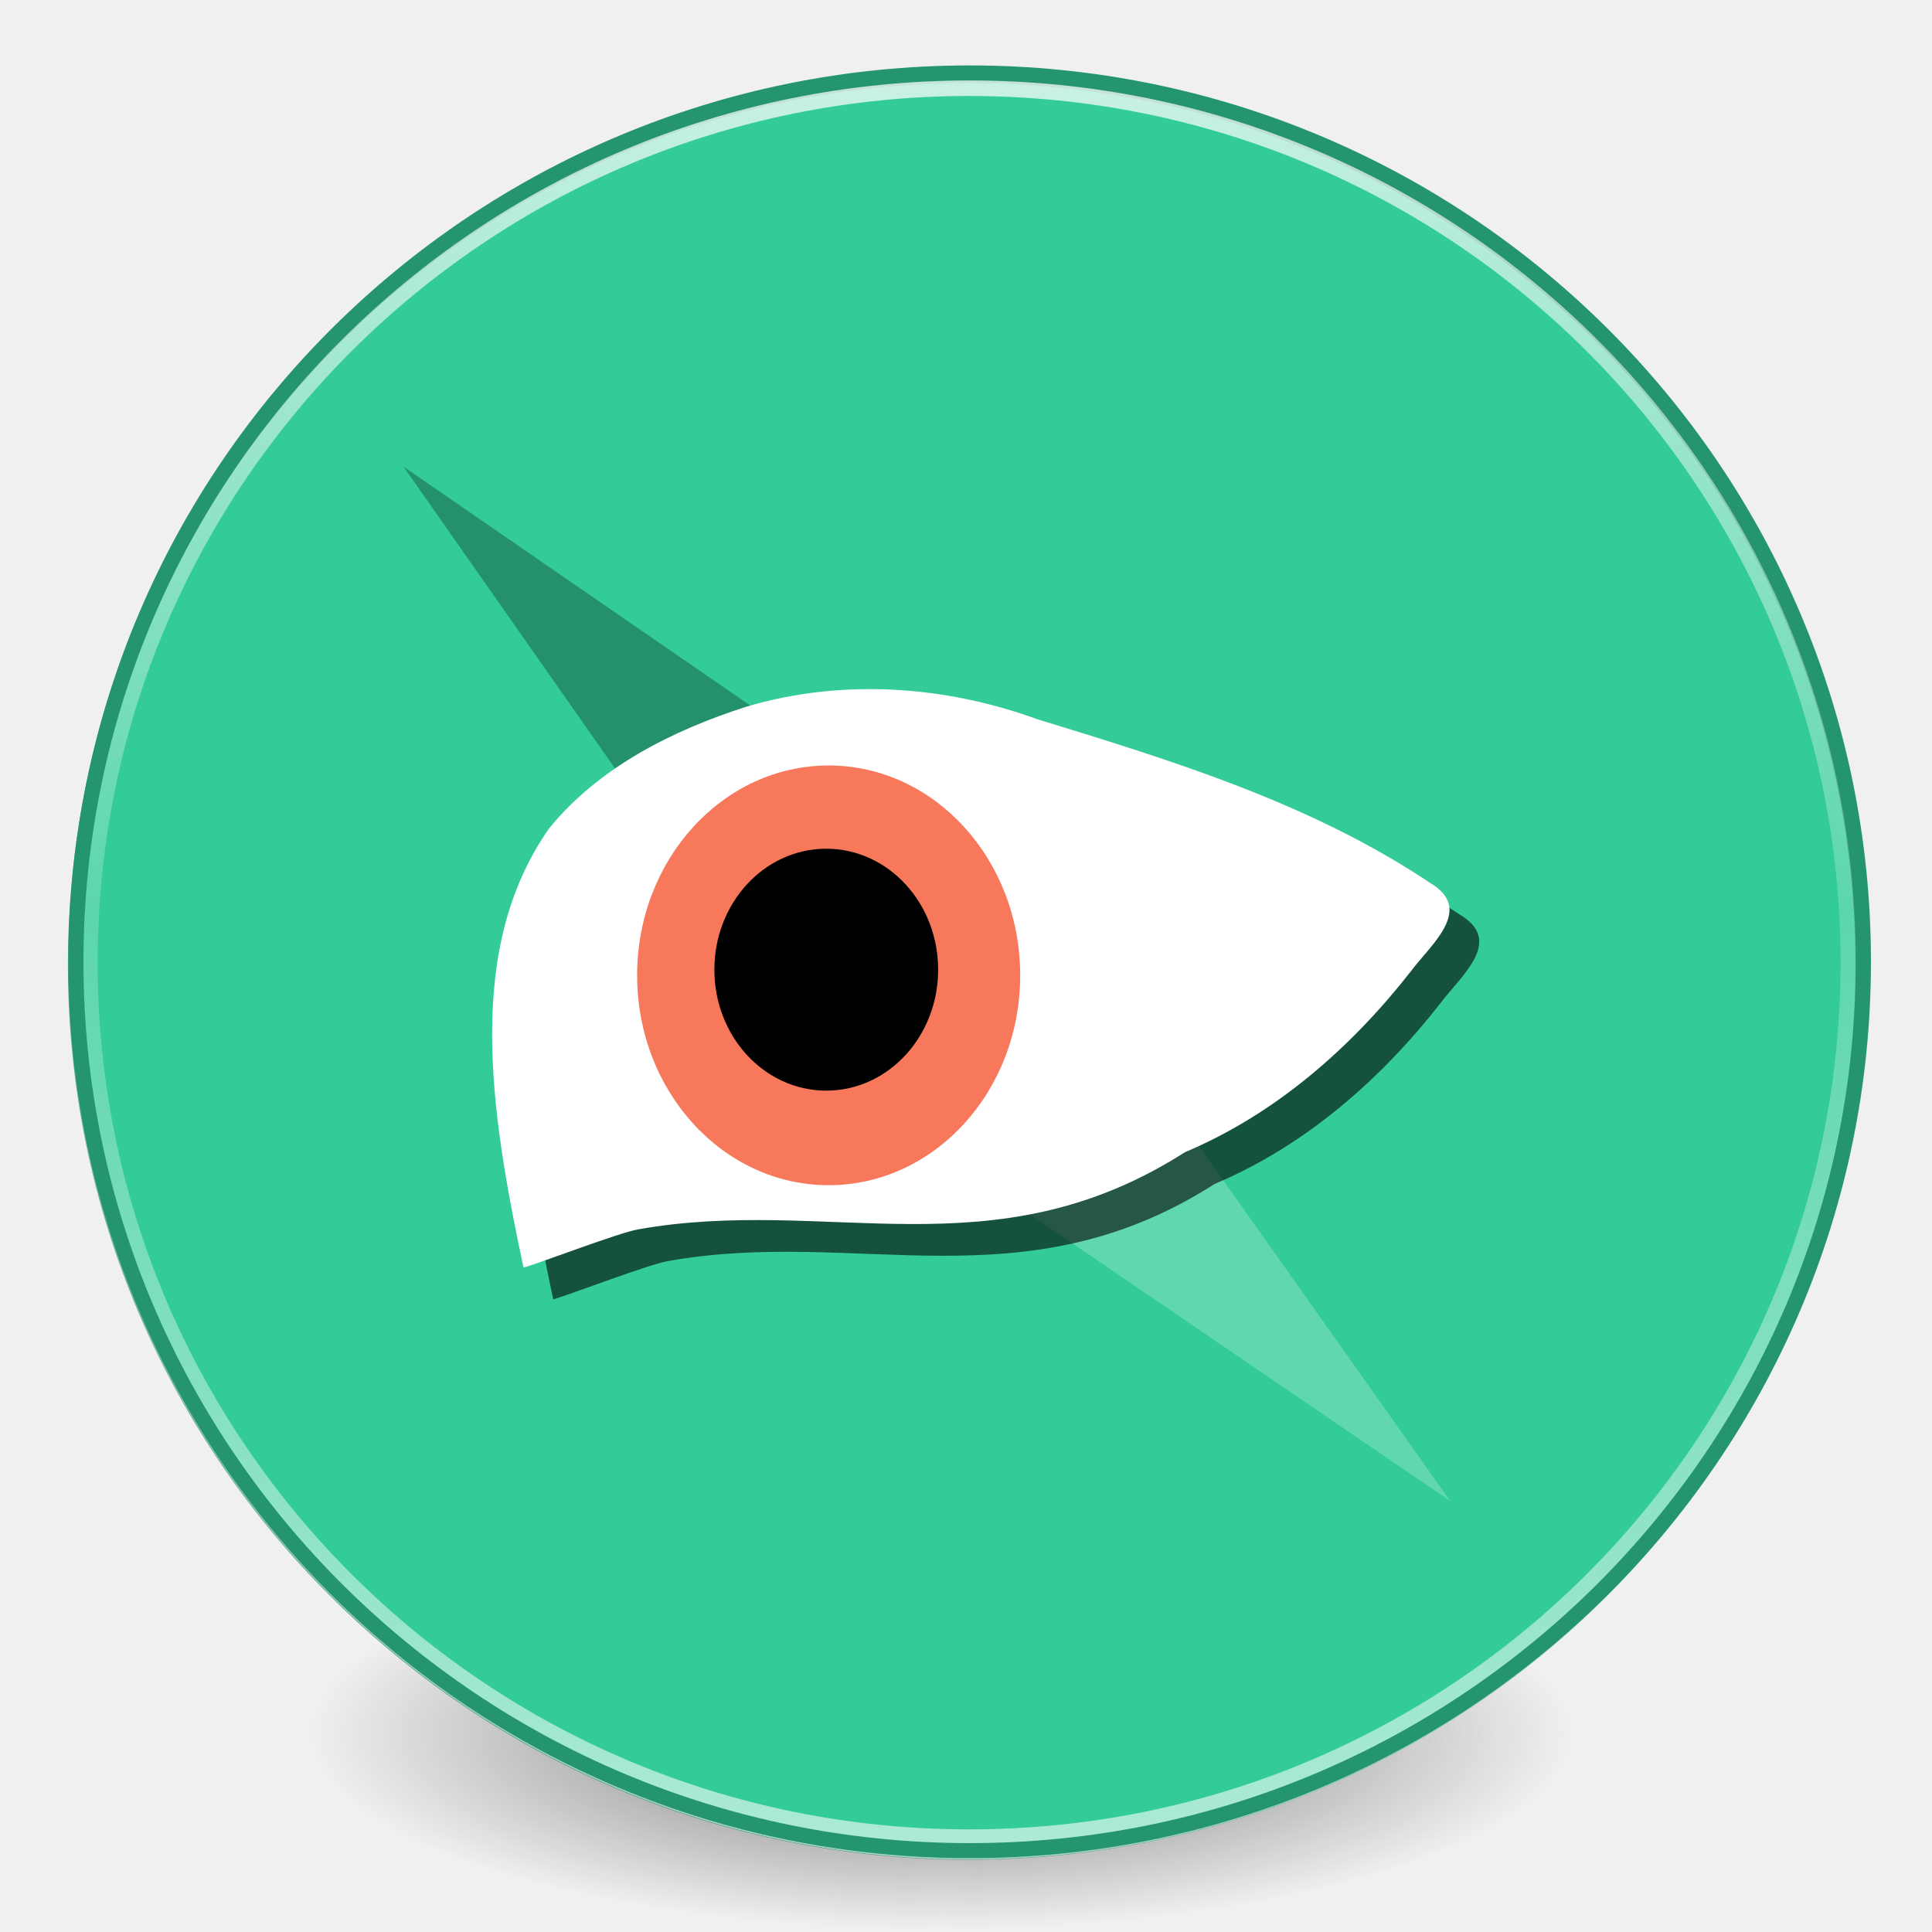
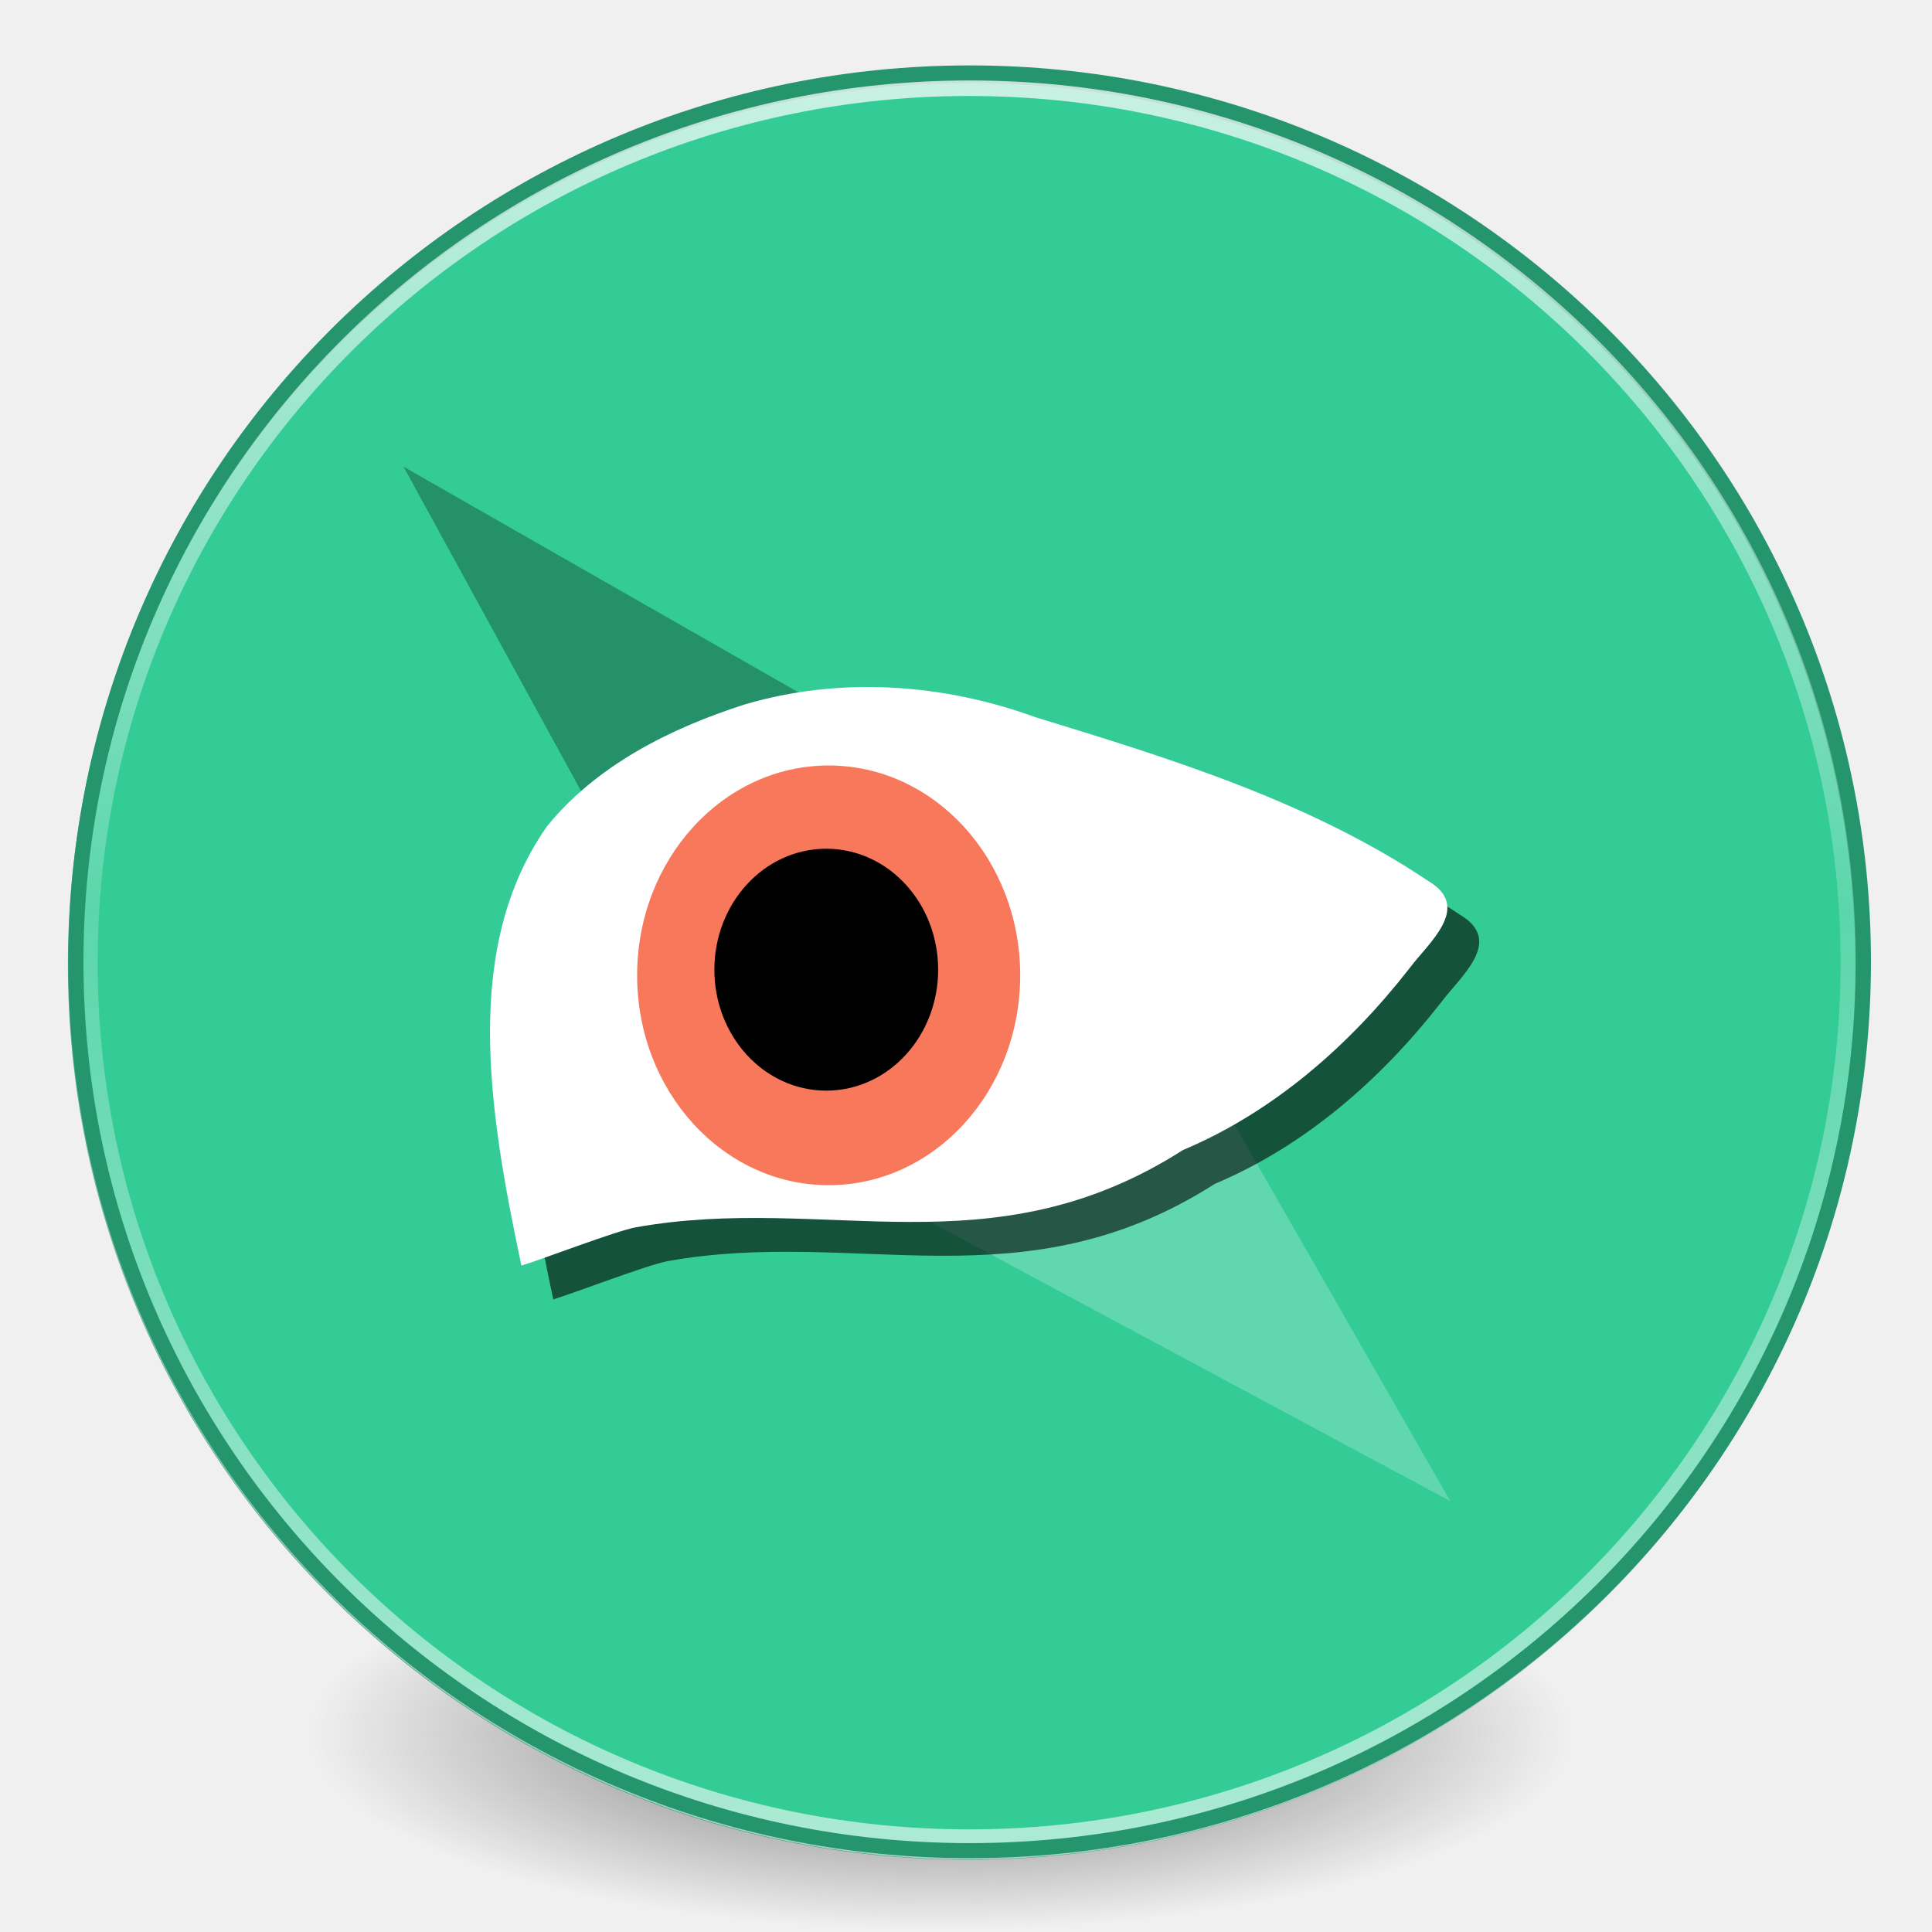
<svg xmlns="http://www.w3.org/2000/svg" xmlns:xlink="http://www.w3.org/1999/xlink" id="svg2" version="1.1" width="128" height="128" viewBox="0 0 128 128">
  <defs id="defs6">
    <linearGradient id="linearGradient4203-3">
      <stop id="stop4221" offset="0" style="stop-color:#ffffff;stop-opacity:1;" />
      <stop style="stop-color:#ffffff;stop-opacity:0.265" offset="0.468" id="stop4225" />
      <stop id="stop4223" offset="1" style="stop-color:#ffffff;stop-opacity:0.811" />
    </linearGradient>
    <radialGradient xlink:href="#linearGradient3820-7-2-8-6" id="radialGradient3163" gradientUnits="userSpaceOnUse" gradientTransform="matrix(1.373881,0,0,0.4292339,-12.56074,153.984)" cx="99.157" cy="186.171" fx="99.157" fy="186.171" r="62.769" />
    <linearGradient id="linearGradient3820-7-2-8-6">
      <stop id="stop3822-2-6-5-0" style="stop-color:#3d3d3d;stop-opacity:1" offset="0" />
      <stop id="stop3864-8-7-4-1" style="stop-color:#686868;stop-opacity:0.498" offset="0.5" />
      <stop id="stop3824-1-2-6-7" style="stop-color:#686868;stop-opacity:0" offset="1" />
    </linearGradient>
    <linearGradient xlink:href="#linearGradient4203-3" id="linearGradient4209" x1="127.626" y1="4.812" x2="127.411" y2="251.669" gradientUnits="userSpaceOnUse" gradientTransform="matrix(0.9919887,0,0,0.9925641,2.02064,1.439413)" />
  </defs>
  <g id="g4269" transform="matrix(0.4851821,0,0,0.4822423,2.315656,2.047936)">
    <path d="m 209.906,233.895 a 86.237,26.943 0 0 1 -172.475,0 86.237,26.943 0 1 1 172.475,0 z" id="path3818-0-5-0" style="fill:url(#radialGradient3163);fill-opacity:1;stroke:none" />
    <circle r="122.043" cy="128.25" cx="127.5" id="path4192" style="fill:#33cc97;fill-opacity:1;stroke:#25956e;stroke-width:1.914;stroke-miterlimit:4;stroke-dasharray:none;stroke-opacity:1" />
    <g transform="matrix(0.9646985,0,0,0.9666086,4.500944,4.282442)" id="g4304">
-       <path style="fill:#60d7ae;fill-opacity:1;fill-rule:evenodd;stroke:none;stroke-width:1px;stroke-linecap:butt;stroke-linejoin:miter;stroke-opacity:1" d="m 195.675,204.531 -88.276,-60.47 27.504,-25.755 z" id="path4287-1" />
-       <path style="fill:#24916b;fill-opacity:1;fill-rule:evenodd;stroke:none;stroke-width:1px;stroke-linecap:butt;stroke-linejoin:miter;stroke-opacity:1" d="m 47.5,57.5 88,60.87 L 107.88,144 Z" id="path4287" />
+       <path style="fill:#60d7ae;fill-opacity:1;fill-rule:evenodd;stroke:none;stroke-width:1px;stroke-linecap:butt;stroke-linejoin:miter;stroke-opacity:1" d="M 195.675,204.531 99.243,152.549 142.615,111.605 Z" id="path4287-1" />
+       <path style="fill:#24916b;fill-opacity:1;fill-rule:evenodd;stroke:none;stroke-width:1px;stroke-linecap:butt;stroke-linejoin:miter;stroke-opacity:1" d="m 47.5,57.5 94.674,54.318 -42.896,40.67 z" id="path4287" />
    </g>
    <path style="fill:#000000;fill-opacity:0.6;fill-rule:evenodd;stroke:none;stroke-width:3.84px;stroke-linecap:butt;stroke-linejoin:miter;stroke-opacity:1" id="path3346-9" d="m 70.775,174.269 c -4.672,-22.08 -7.923,-43.922 3.479,-60.328 6.778,-8.408 16.877,-13.498 26.98,-16.75 12.999,-3.882 27.09,-2.905 39.755,1.751 18.508,5.698 37.413,11.57 53.615,22.49 6.067,3.619 0.015,8.496 -2.604,12.048 -8.188,10.554 -18.52,19.676 -30.901,24.924 -26.239,16.858 -48.734,5.928 -74.721,10.612 -2.633,0.475 -12.979,4.468 -15.604,5.253 z" />
-     <path style="fill:#ffffff;fill-opacity:1;fill-rule:evenodd;stroke:none;stroke-width:3.708px;stroke-linecap:butt;stroke-linejoin:miter;stroke-opacity:1" id="path3346" d="m 66.715,169.911 c -4.672,-22.08 -7.923,-43.922 3.479,-60.328 6.778,-8.408 16.877,-13.498 26.98,-16.75 12.999,-3.882 27.09,-2.905 39.755,1.751 18.508,5.698 37.413,11.57 53.615,22.49 6.067,3.619 0.015,8.496 -2.604,12.048 -8.188,10.554 -18.52,19.676 -30.902,24.924 -26.239,16.858 -48.734,5.928 -74.721,10.612 -2.633,0.475 -12.979,4.468 -15.604,5.253 z" />
+     <path style="fill:#ffffff;fill-opacity:1;fill-rule:evenodd;stroke:none;stroke-width:3.708px;stroke-linecap:butt;stroke-linejoin:miter;stroke-opacity:1" id="path3346" d="m 66.428,169.623 c -4.672,-22.08 -7.923,-43.922 3.479,-60.328 6.778,-8.408 16.877,-13.498 26.98,-16.75 12.999,-3.882 27.09,-2.905 39.755,1.751 18.508,5.698 37.413,11.57 53.615,22.49 6.067,3.619 0.015,8.496 -2.604,12.048 -8.188,10.554 -18.52,19.676 -30.902,24.924 -26.239,16.858 -48.734,5.928 -74.721,10.612 -2.633,0.475 -12.979,4.468 -15.604,5.253 z" />
    <ellipse ry="28.83" rx="26.154" cy="129.75" cx="108.383" id="path3350" style="fill:#f7785b;fill-opacity:1;stroke:none;stroke-width:1.022;stroke-opacity:1" />
    <ellipse ry="14.643" rx="13.304" cy="128.972" cx="108.055" id="path3348" style="fill:#000000;fill-opacity:1;stroke:#000000;stroke-width:3.949;stroke-opacity:1" />
    <ellipse cy="128.01" cx="127.563" id="path4192-6" style="fill:none;fill-opacity:1;stroke:url(#linearGradient4209);stroke-width:4.131;stroke-miterlimit:4;stroke-dasharray:none;stroke-opacity:0.74" rx="121.065" ry="121.135" />
    <ellipse cy="127.889" cx="127.633" id="path4192-62" style="fill:none;fill-opacity:1;stroke:#25956e;stroke-width:2.067;stroke-miterlimit:4;stroke-dasharray:none;stroke-opacity:1" rx="122.043" ry="122.114" />
  </g>
</svg>
